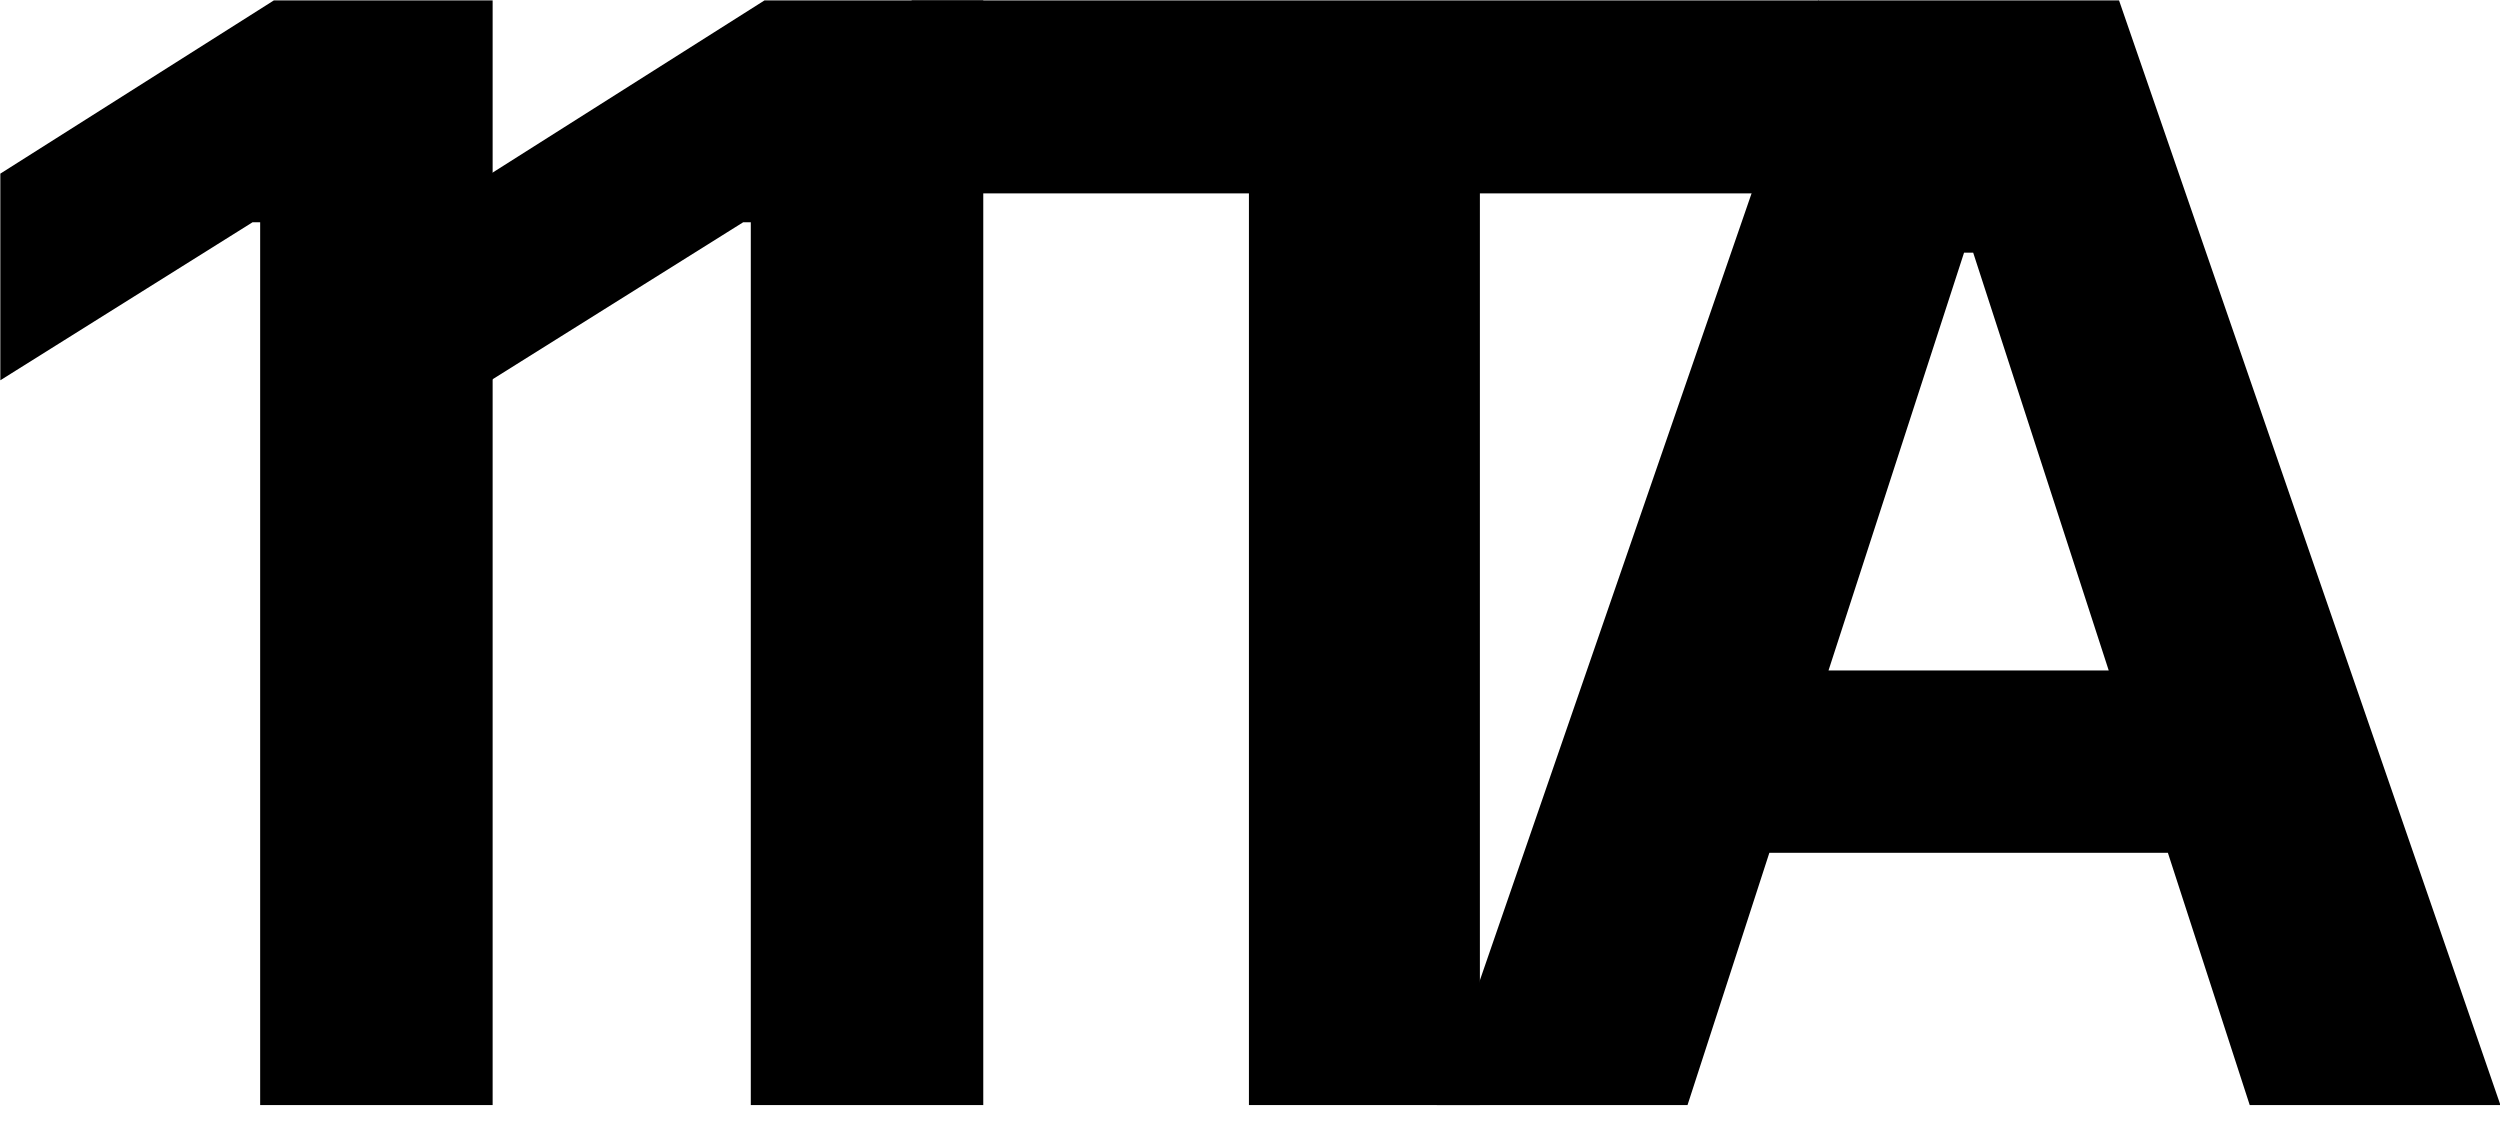
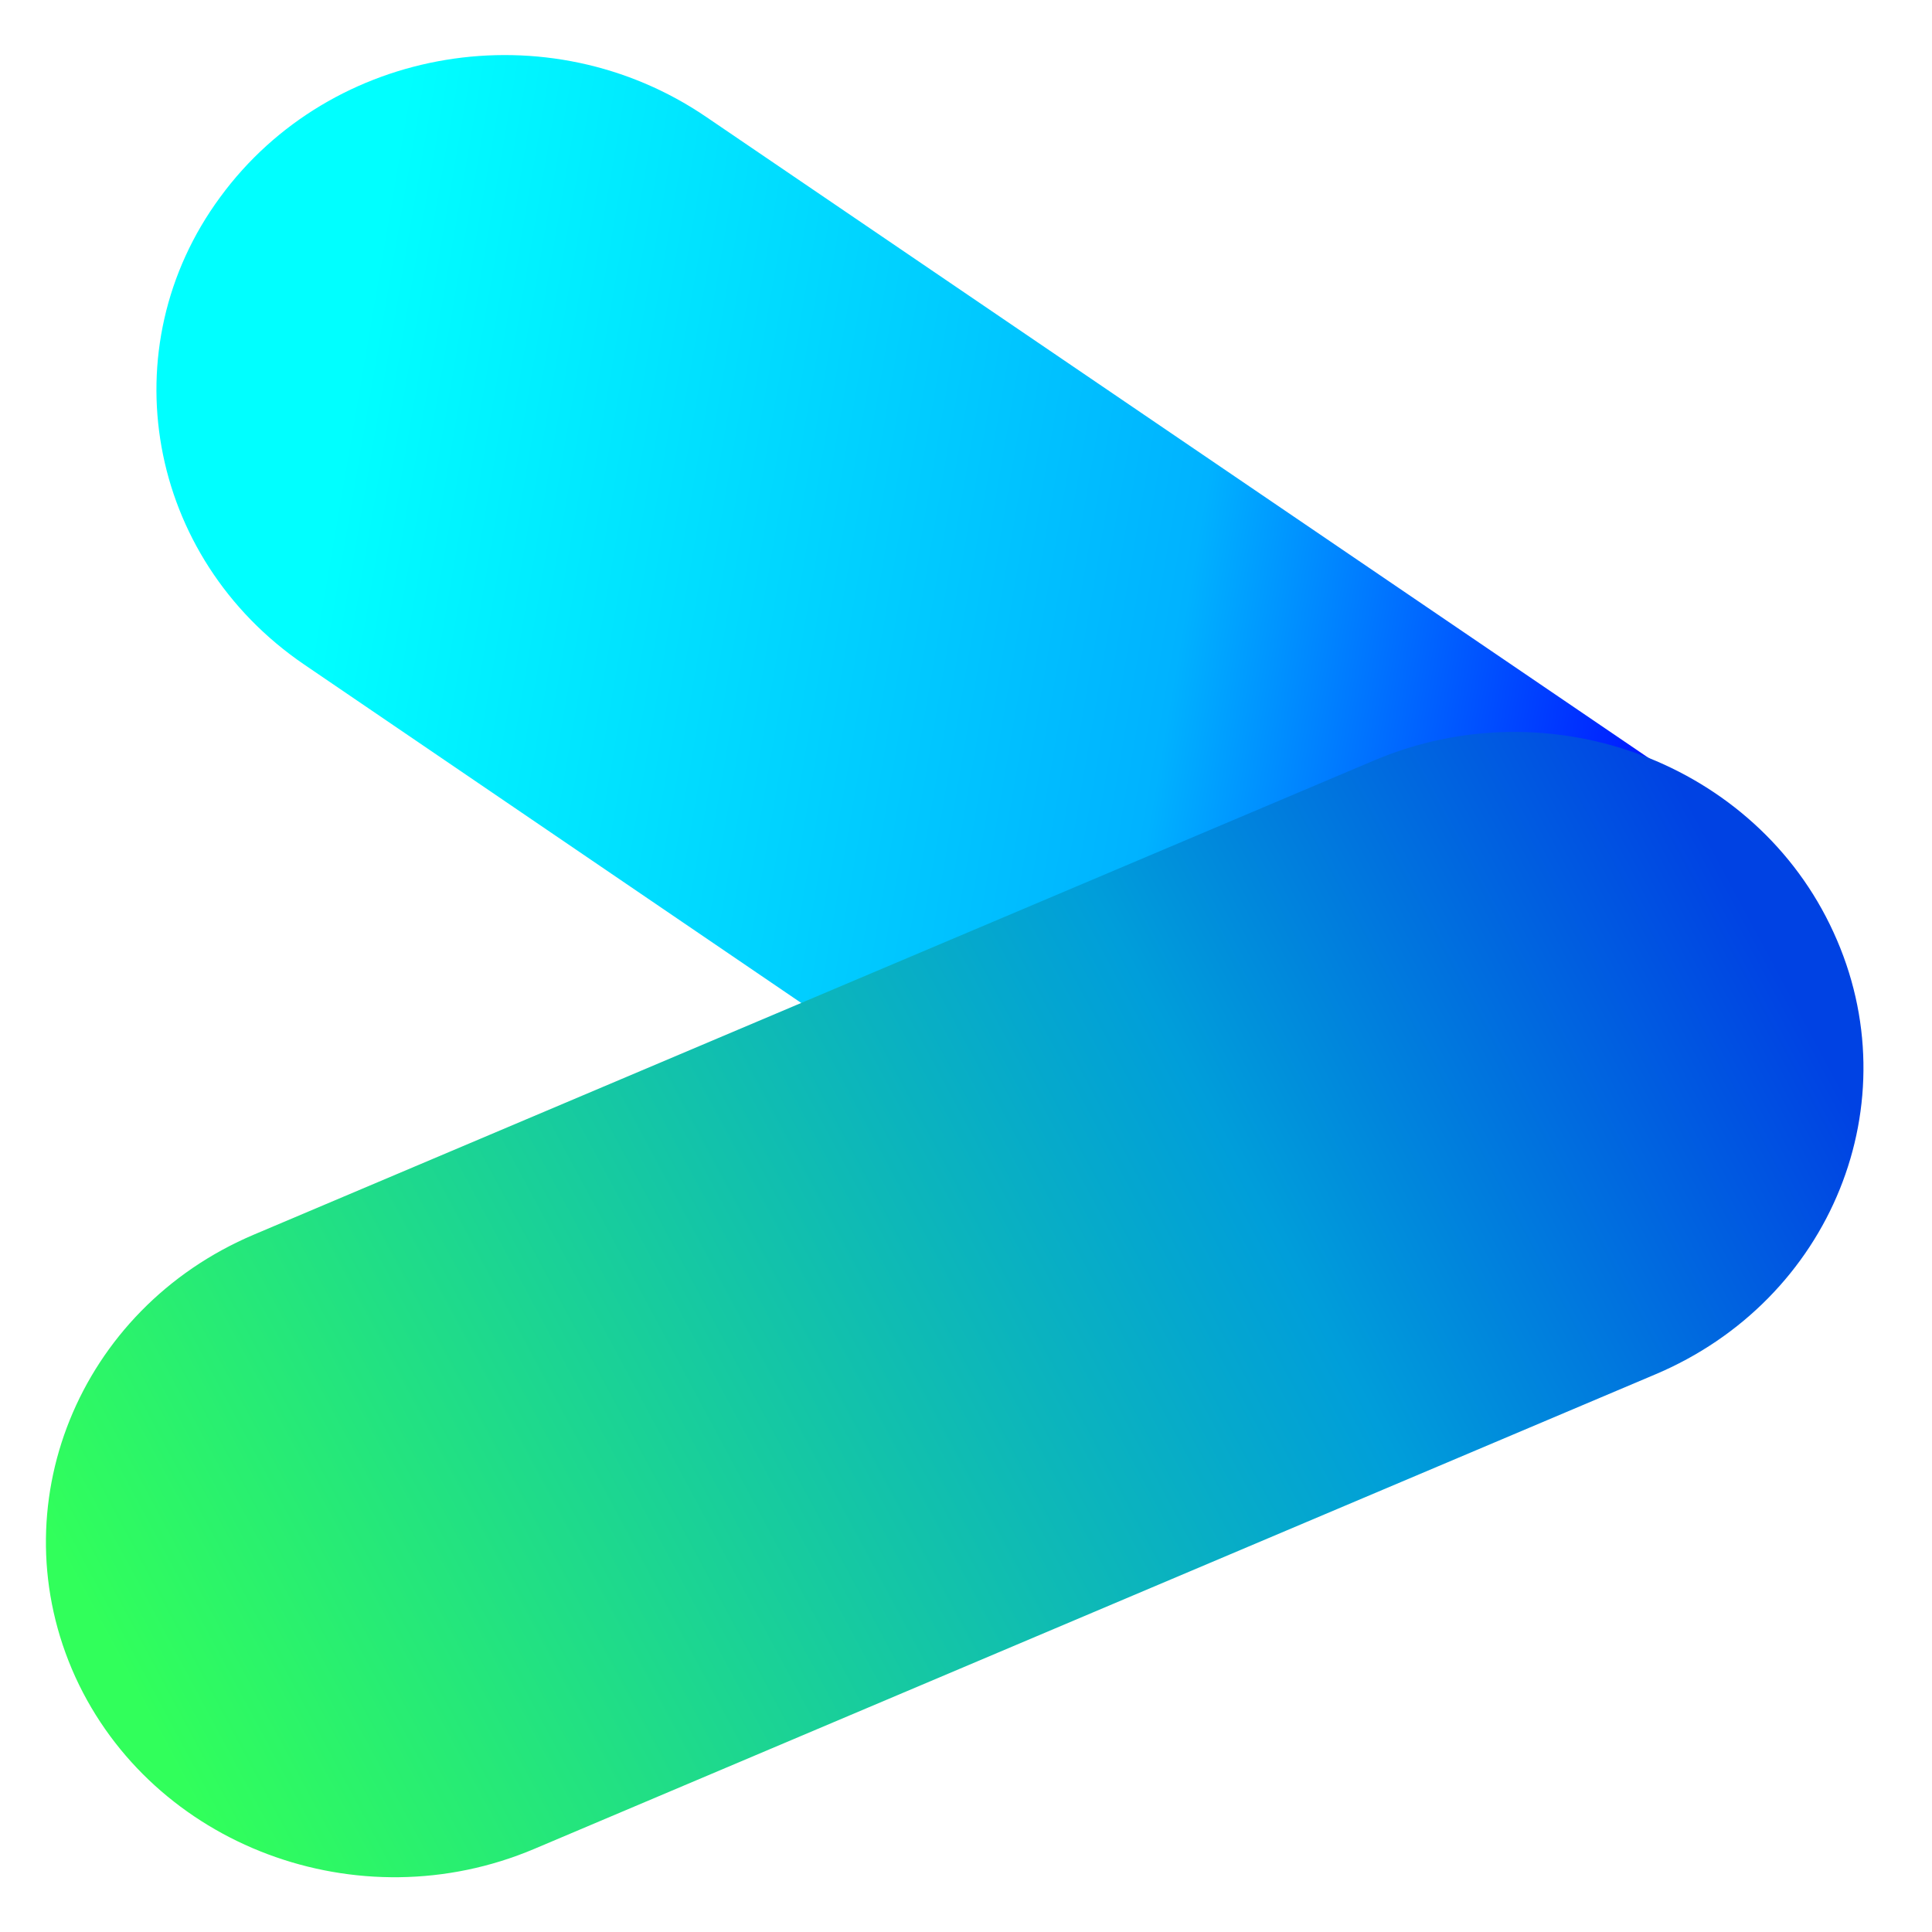
- <svg xmlns="http://www.w3.org/2000/svg" viewBox="0 0 20 9" version="1.1">
-   <g id="curves" transform="matrix(1.35564,0,0,1.35564,0,0)">
-     <g transform="matrix(8.96673,0,0,8.96673,-0.455342,6.52125)">
-       <path d="M0.375,-0.727L0.375,-0L0.222,-0L0.222,-0.581L0.217,-0.581L0.051,-0.477L0.051,-0.613L0.231,-0.727L0.375,-0.727Z" style="fill-rule:nonzero;" />
-     </g>
-     <g transform="matrix(8.96673,0,0,8.96673,2.44001,6.52125)">
-       <path d="M0.375,-0.727L0.375,-0L0.222,-0L0.222,-0.581L0.217,-0.581L0.051,-0.477L0.051,-0.613L0.231,-0.727L0.375,-0.727Z" style="fill-rule:nonzero;" />
-     </g>
-     <g transform="matrix(8.96673,0,0,8.96673,5.05685,6.52125)">
-       <path d="M0.036,-0.6L0.036,-0.727L0.633,-0.727L0.633,-0.6L0.41,-0.6L0.41,-0L0.258,-0L0.258,-0.6L0.036,-0.6Z" style="fill-rule:nonzero;" />
-     </g>
-     <g transform="matrix(8.96673,0,0,8.96673,8.2638,6.52125)">
-       <path d="M0.189,-0L0.024,-0L0.275,-0.727L0.473,-0.727L0.724,-0L0.559,-0L0.377,-0.561L0.371,-0.561L0.189,-0ZM0.178,-0.286L0.567,-0.286L0.567,-0.166L0.178,-0.166L0.178,-0.286Z" style="fill-rule:nonzero;" />
-     </g>
+ <svg xmlns="http://www.w3.org/2000/svg" version="1.1" id="Layer_1" x="0px" y="0px" viewBox="0 0 20 20" style="enable-background:new 0 0 20 20;" xml:space="preserve">
+   <style type="text/css">
+ 	.st0{fill:url(#SVGID_1_);}
+ 	.st1{fill:url(#SVGID_00000029755134473539127870000016766661363138832300_);}
+ </style>
+   <g>
+     <linearGradient id="SVGID_1_" gradientUnits="userSpaceOnUse" x1="-5.537456e-03" y1="5.784" x2="19.401" y2="9.105">
+       <stop offset="0.169" style="stop-color:#00FFFF" />
+       <stop offset="0.619" style="stop-color:#00B2FF" />
+       <stop offset="0.914" style="stop-color:#0000FF" />
+     </linearGradient>
+     <path class="st0" d="M13.49,13.92L3.15,6.88C1.52,5.77,1.13,3.6,2.28,2.04l0,0c1.15-1.57,3.4-1.94,5.03-0.83l10.35,7.04   c1.63,1.11,2.01,3.27,0.86,4.84l0,0C17.37,14.66,15.12,15.03,13.49,13.92z" />
+   </g>
+   <g>
+     <linearGradient id="SVGID_00000016769550716873825150000014394269751046886534_" gradientUnits="userSpaceOnUse" x1="1.522" y1="17.984" x2="17.984" y2="9.156">
+       <stop offset="5.076142e-03" style="stop-color:#31FF5B" />
+       <stop offset="0.683" style="stop-color:#009EDA" />
+       <stop offset="0.998" style="stop-color:#0042E3" />
+     </linearGradient>
+     <path style="fill:url(#SVGID_00000016769550716873825150000014394269751046886534_);" d="M17.13,14.23l-11.6,4.91   c-1.82,0.77-3.95-0.03-4.75-1.78l0,0c-0.8-1.76,0.03-3.81,1.85-4.58l11.6-4.91c1.82-0.77,3.95,0.03,4.75,1.78l0,0   C19.79,11.41,18.96,13.46,17.13,14.23z" />
  </g>
</svg>
